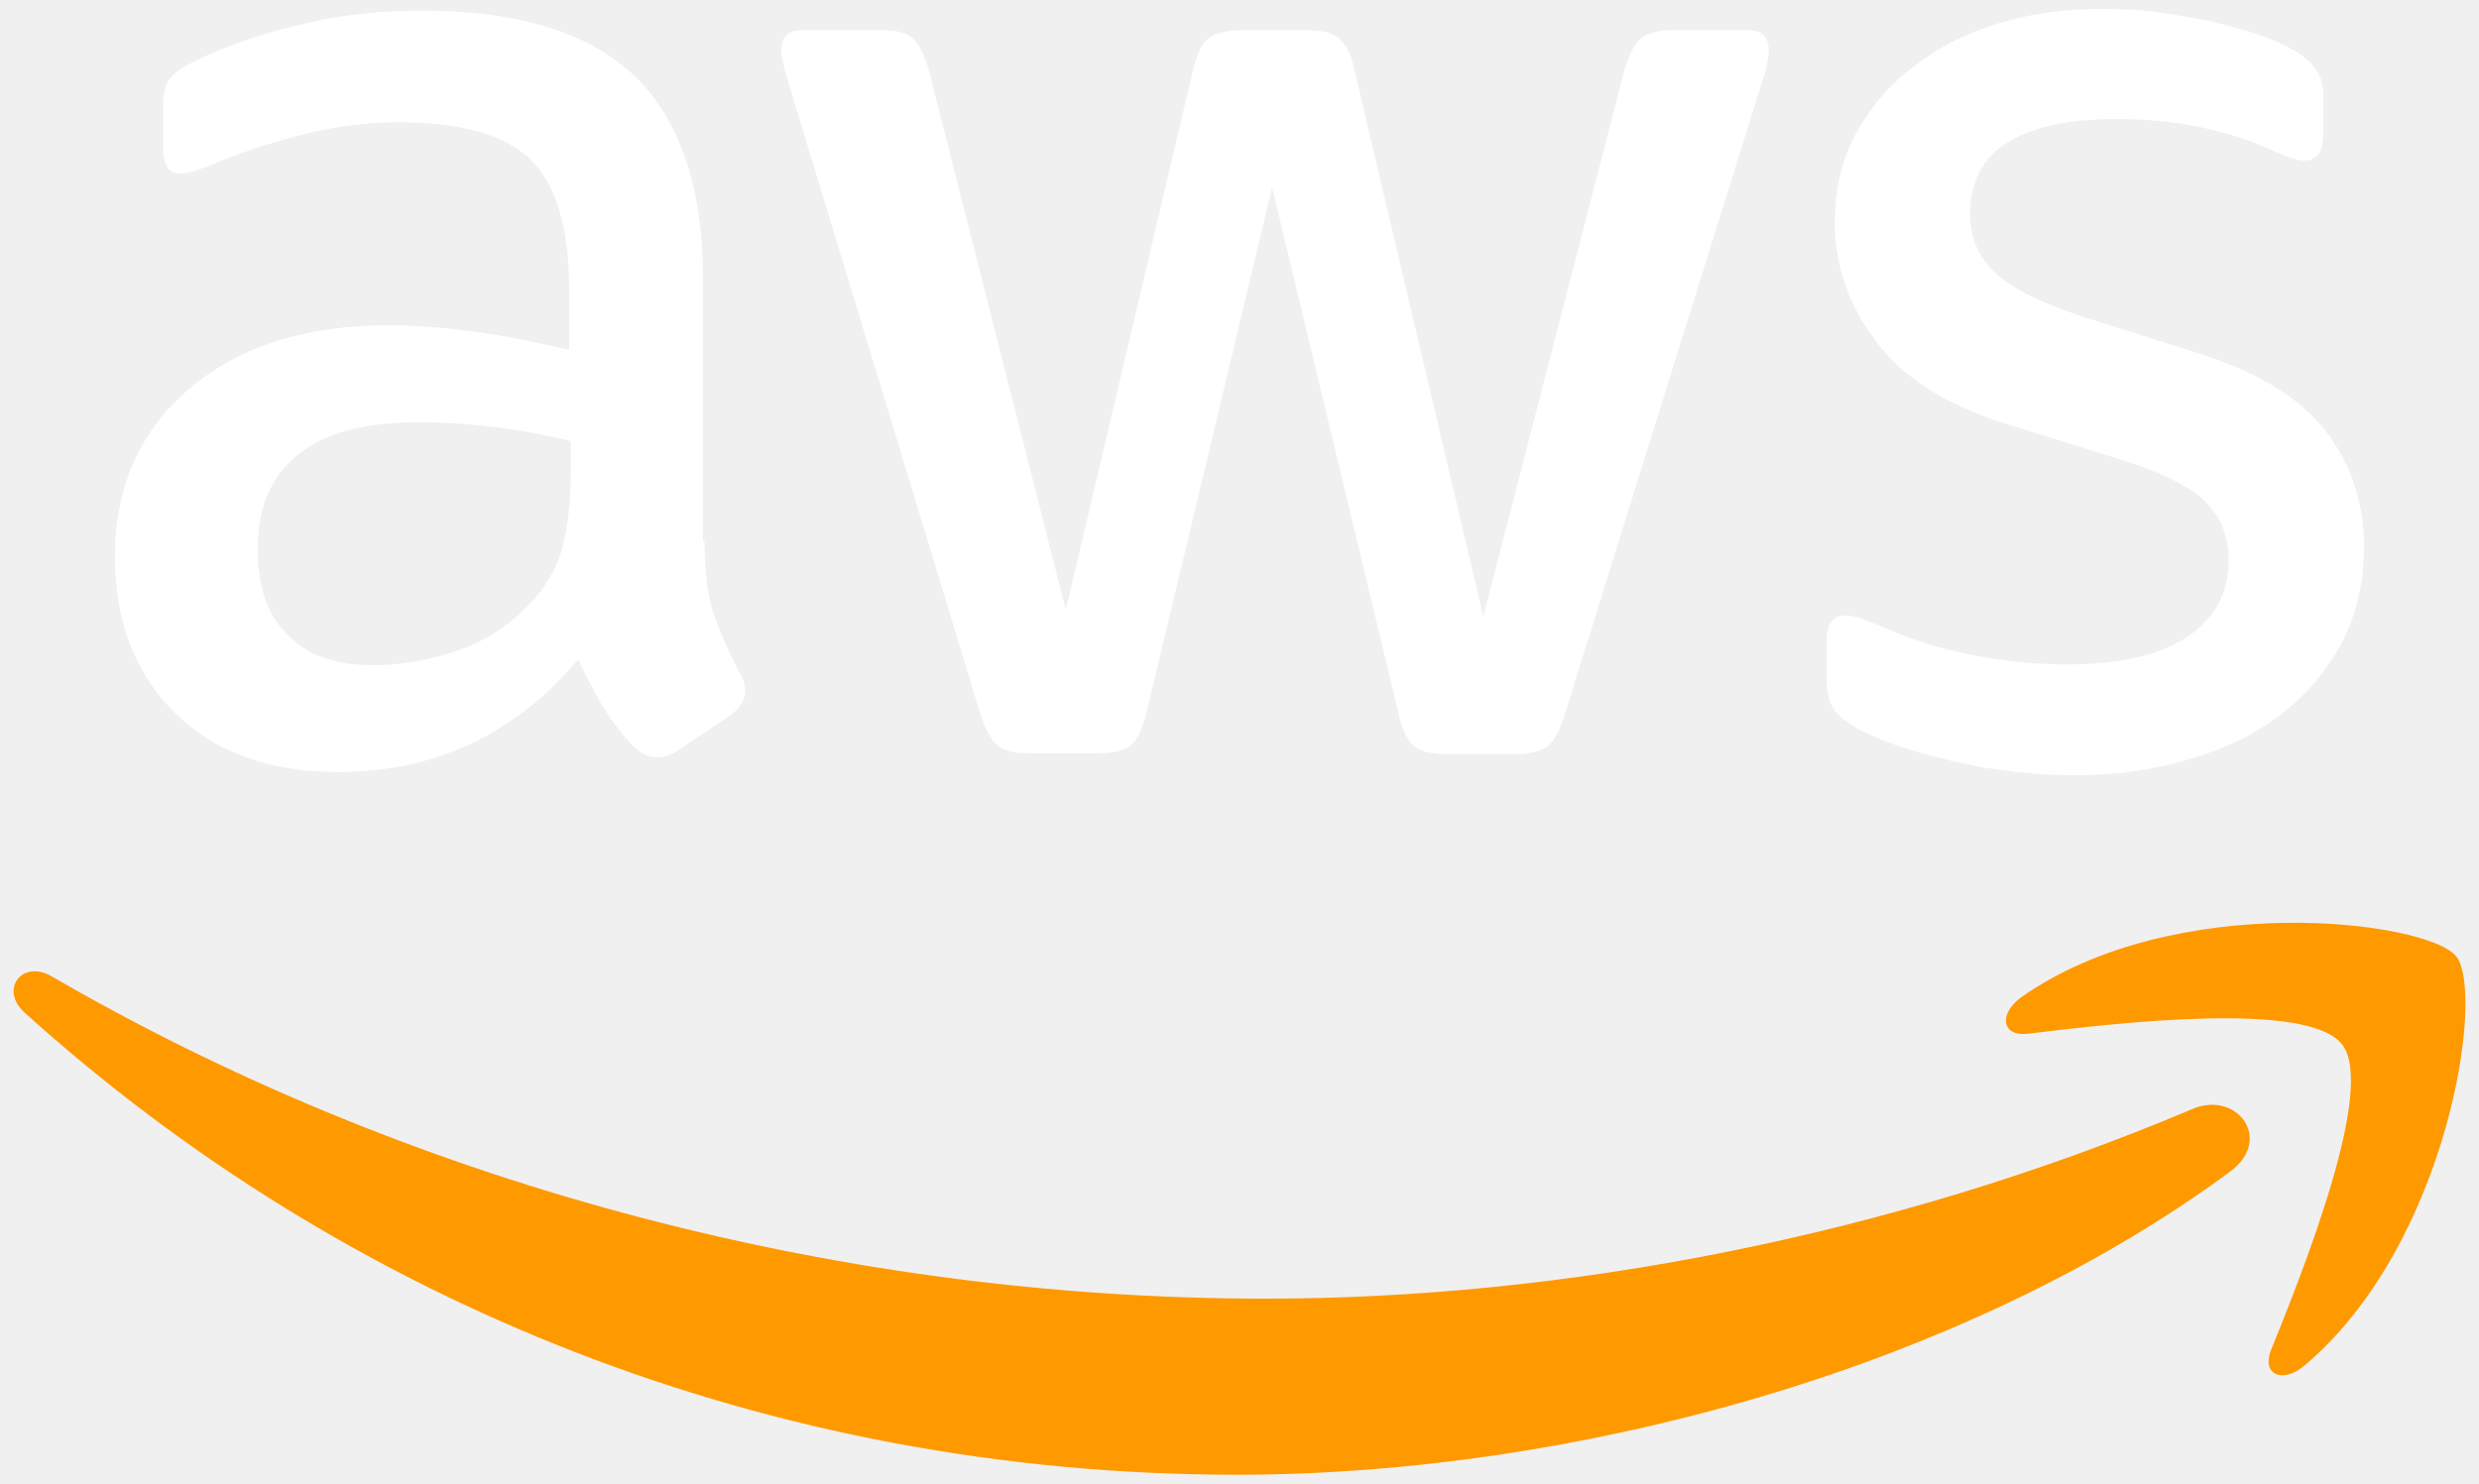
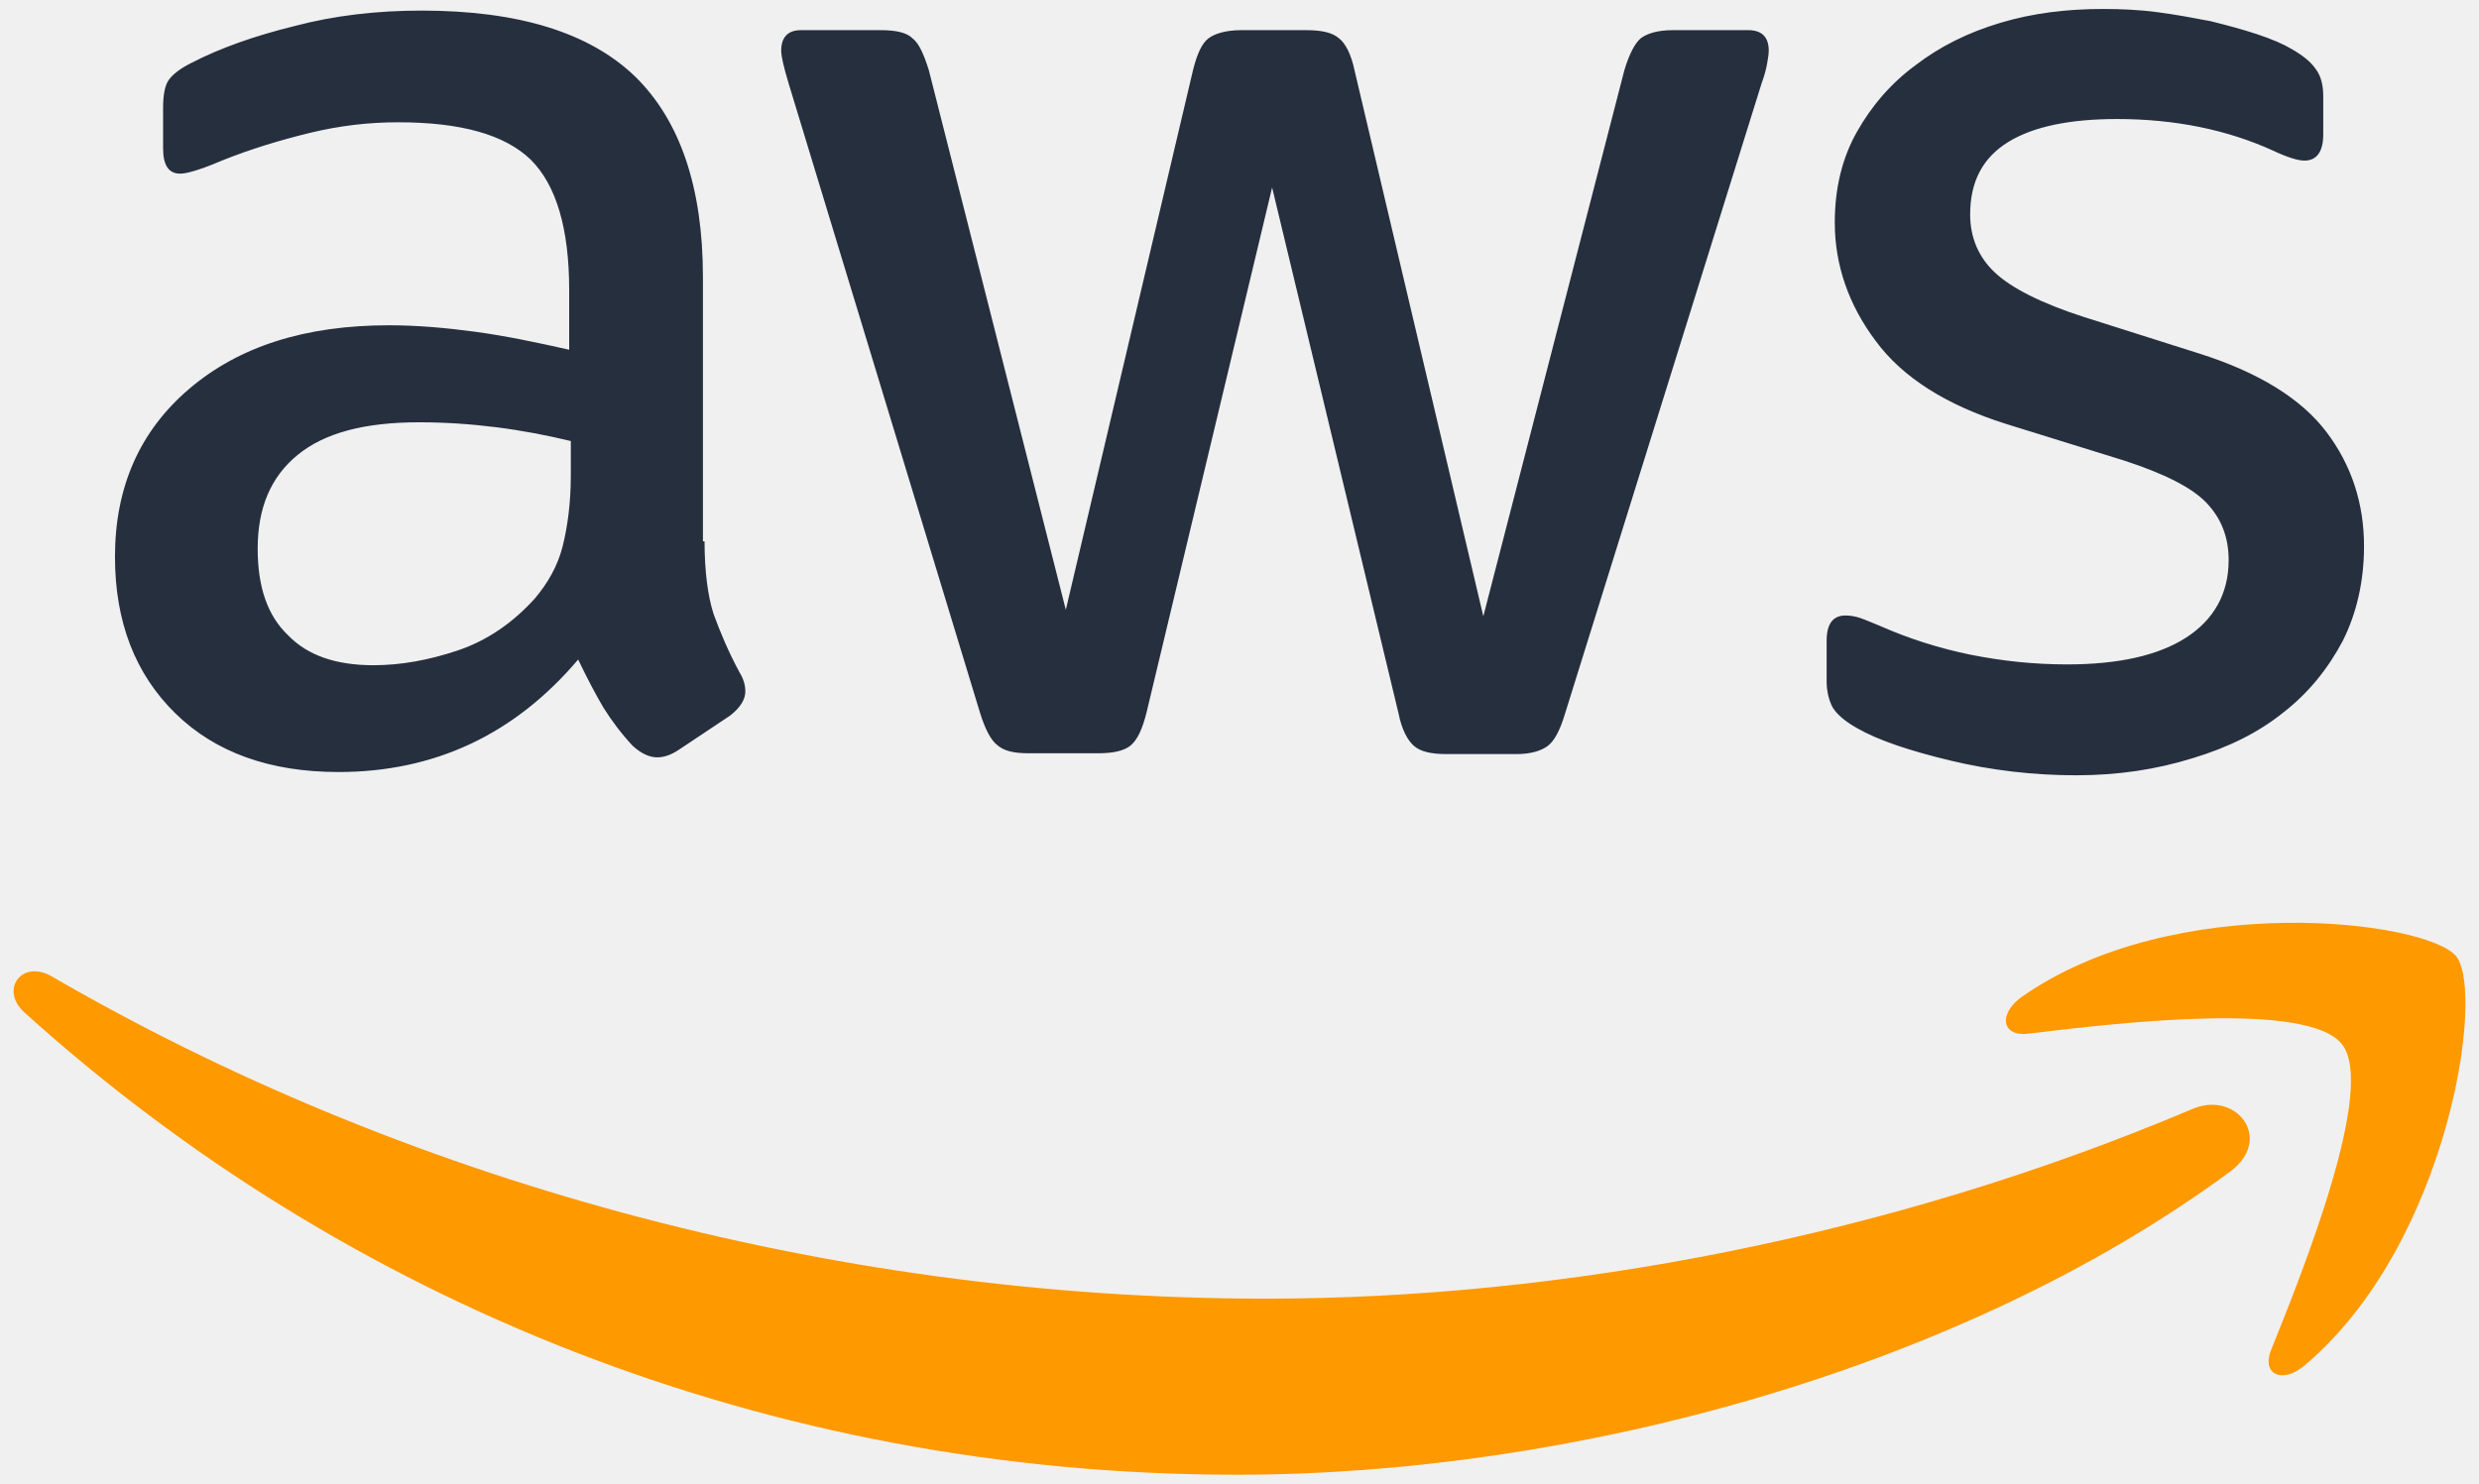
<svg xmlns="http://www.w3.org/2000/svg" version="1.1" id="Layer_1" x="0px" y="0px" viewBox="0 0 304 182" style="enable-background:new 0 0 304 182;" xml:space="preserve">
  <style type="text/css">
- 	.st0{fill:#FFFFFF;}
+ 	.st0{fill:#252F3E;}
	.st1{fill-rule:evenodd;clip-rule:evenodd;fill:#FF9900;}
</style>
  <g>
    <path class="st0" d="M86.4,66.4c0,3.7,0.4,6.7,1.1,8.9c0.8,2.2,1.8,4.6,3.2,7.2c0.5,0.8,0.7,1.6,0.7,2.3c0,1-0.6,2-1.9,3l-6.3,4.2   c-0.9,0.6-1.8,0.9-2.6,0.9c-1,0-2-0.5-3-1.4C76.2,90,75,88.4,74,86.8c-1-1.7-2-3.6-3.1-5.9c-7.8,9.2-17.6,13.8-29.4,13.8   c-8.4,0-15.1-2.4-20-7.2c-4.9-4.8-7.4-11.2-7.4-19.2c0-8.5,3-15.4,9.1-20.6c6.1-5.2,14.2-7.8,24.5-7.8c3.4,0,6.9,0.3,10.6,0.8   c3.7,0.5,7.5,1.3,11.5,2.2v-7.3c0-7.6-1.6-12.9-4.7-16c-3.2-3.1-8.6-4.6-16.3-4.6c-3.5,0-7.1,0.4-10.8,1.3c-3.7,0.9-7.3,2-10.8,3.4   c-1.6,0.7-2.8,1.1-3.5,1.3c-0.7,0.2-1.2,0.3-1.6,0.3c-1.4,0-2.1-1-2.1-3.1v-4.9c0-1.6,0.2-2.8,0.7-3.5c0.5-0.7,1.4-1.4,2.8-2.1   c3.5-1.8,7.7-3.3,12.6-4.5c4.9-1.3,10.1-1.9,15.6-1.9c11.9,0,20.6,2.7,26.2,8.1c5.5,5.4,8.3,13.6,8.3,24.6V66.4z M45.8,81.6   c3.3,0,6.7-0.6,10.3-1.8c3.6-1.2,6.8-3.4,9.5-6.4c1.6-1.9,2.8-4,3.4-6.4c0.6-2.4,1-5.3,1-8.7v-4.2c-2.9-0.7-6-1.3-9.2-1.7   c-3.2-0.4-6.3-0.6-9.4-0.6c-6.7,0-11.6,1.3-14.9,4c-3.3,2.7-4.9,6.5-4.9,11.5c0,4.7,1.2,8.2,3.7,10.6   C37.7,80.4,41.2,81.6,45.8,81.6z M126.1,92.4c-1.8,0-3-0.3-3.8-1c-0.8-0.6-1.5-2-2.1-3.9L96.7,10.2c-0.6-2-0.9-3.3-0.9-4   c0-1.6,0.8-2.5,2.4-2.5h9.8c1.9,0,3.2,0.3,3.9,1c0.8,0.6,1.4,2,2,3.9l16.8,66.2l15.6-66.2c0.5-2,1.1-3.3,1.9-3.9c0.8-0.6,2.2-1,4-1   h8c1.9,0,3.2,0.3,4,1c0.8,0.6,1.5,2,1.9,3.9l15.8,67l17.3-67c0.6-2,1.3-3.3,2-3.9c0.8-0.6,2.1-1,3.9-1h9.3c1.6,0,2.5,0.8,2.5,2.5   c0,0.5-0.1,1-0.2,1.6c-0.1,0.6-0.3,1.4-0.7,2.5l-24.1,77.3c-0.6,2-1.3,3.3-2.1,3.9c-0.8,0.6-2.1,1-3.8,1h-8.6c-1.9,0-3.2-0.3-4-1   c-0.8-0.7-1.5-2-1.9-4L156,23l-15.4,64.4c-0.5,2-1.1,3.3-1.9,4c-0.8,0.7-2.2,1-4,1H126.1z M254.6,95.1c-5.2,0-10.4-0.6-15.4-1.8   c-5-1.2-8.9-2.5-11.5-4c-1.6-0.9-2.7-1.9-3.1-2.8c-0.4-0.9-0.6-1.9-0.6-2.8v-5.1c0-2.1,0.8-3.1,2.3-3.1c0.6,0,1.2,0.1,1.8,0.3   c0.6,0.2,1.5,0.6,2.5,1c3.4,1.5,7.1,2.7,11,3.5c4,0.8,7.9,1.2,11.9,1.2c6.3,0,11.2-1.1,14.6-3.3c3.4-2.2,5.2-5.4,5.2-9.5   c0-2.8-0.9-5.1-2.7-7c-1.8-1.9-5.2-3.6-10.1-5.2L246,52c-7.3-2.3-12.7-5.7-16-10.2c-3.3-4.4-5-9.3-5-14.5c0-4.2,0.9-7.9,2.7-11.1   c1.8-3.2,4.2-6,7.2-8.2c3-2.3,6.4-4,10.4-5.2c4-1.2,8.2-1.7,12.6-1.7c2.2,0,4.5,0.1,6.7,0.4c2.3,0.3,4.4,0.7,6.5,1.1   c2,0.5,3.9,1,5.7,1.6c1.8,0.6,3.2,1.2,4.2,1.8c1.4,0.8,2.4,1.6,3,2.5c0.6,0.8,0.9,1.9,0.9,3.3v4.7c0,2.1-0.8,3.2-2.3,3.2   c-0.8,0-2.1-0.4-3.8-1.2c-5.7-2.6-12.1-3.9-19.2-3.9c-5.7,0-10.2,0.9-13.3,2.8c-3.1,1.9-4.7,4.8-4.7,8.9c0,2.8,1,5.2,3,7.1   c2,1.9,5.7,3.8,11,5.5l14.2,4.5c7.2,2.3,12.4,5.5,15.5,9.6c3.1,4.1,4.6,8.8,4.6,14c0,4.3-0.9,8.2-2.6,11.6   c-1.8,3.4-4.2,6.4-7.3,8.8c-3.1,2.5-6.8,4.3-11.1,5.6C264.4,94.4,259.7,95.1,254.6,95.1z" />
    <g>
      <path class="st1" d="M273.5,143.7c-32.9,24.3-80.7,37.2-121.8,37.2c-57.6,0-109.5-21.3-148.7-56.7c-3.1-2.8-0.3-6.6,3.4-4.4    c42.4,24.6,94.7,39.5,148.8,39.5c36.5,0,76.6-7.6,113.5-23.2C274.2,133.6,278.9,139.7,273.5,143.7z" />
      <path class="st1" d="M287.2,128.1c-4.2-5.4-27.8-2.6-38.5-1.3c-3.2,0.4-3.7-2.4-0.8-4.5c18.8-13.2,49.7-9.4,53.3-5    c3.6,4.5-1,35.4-18.6,50.2c-2.7,2.3-5.3,1.1-4.1-1.9C282.5,155.7,291.4,133.4,287.2,128.1z" />
    </g>
  </g>
</svg>
